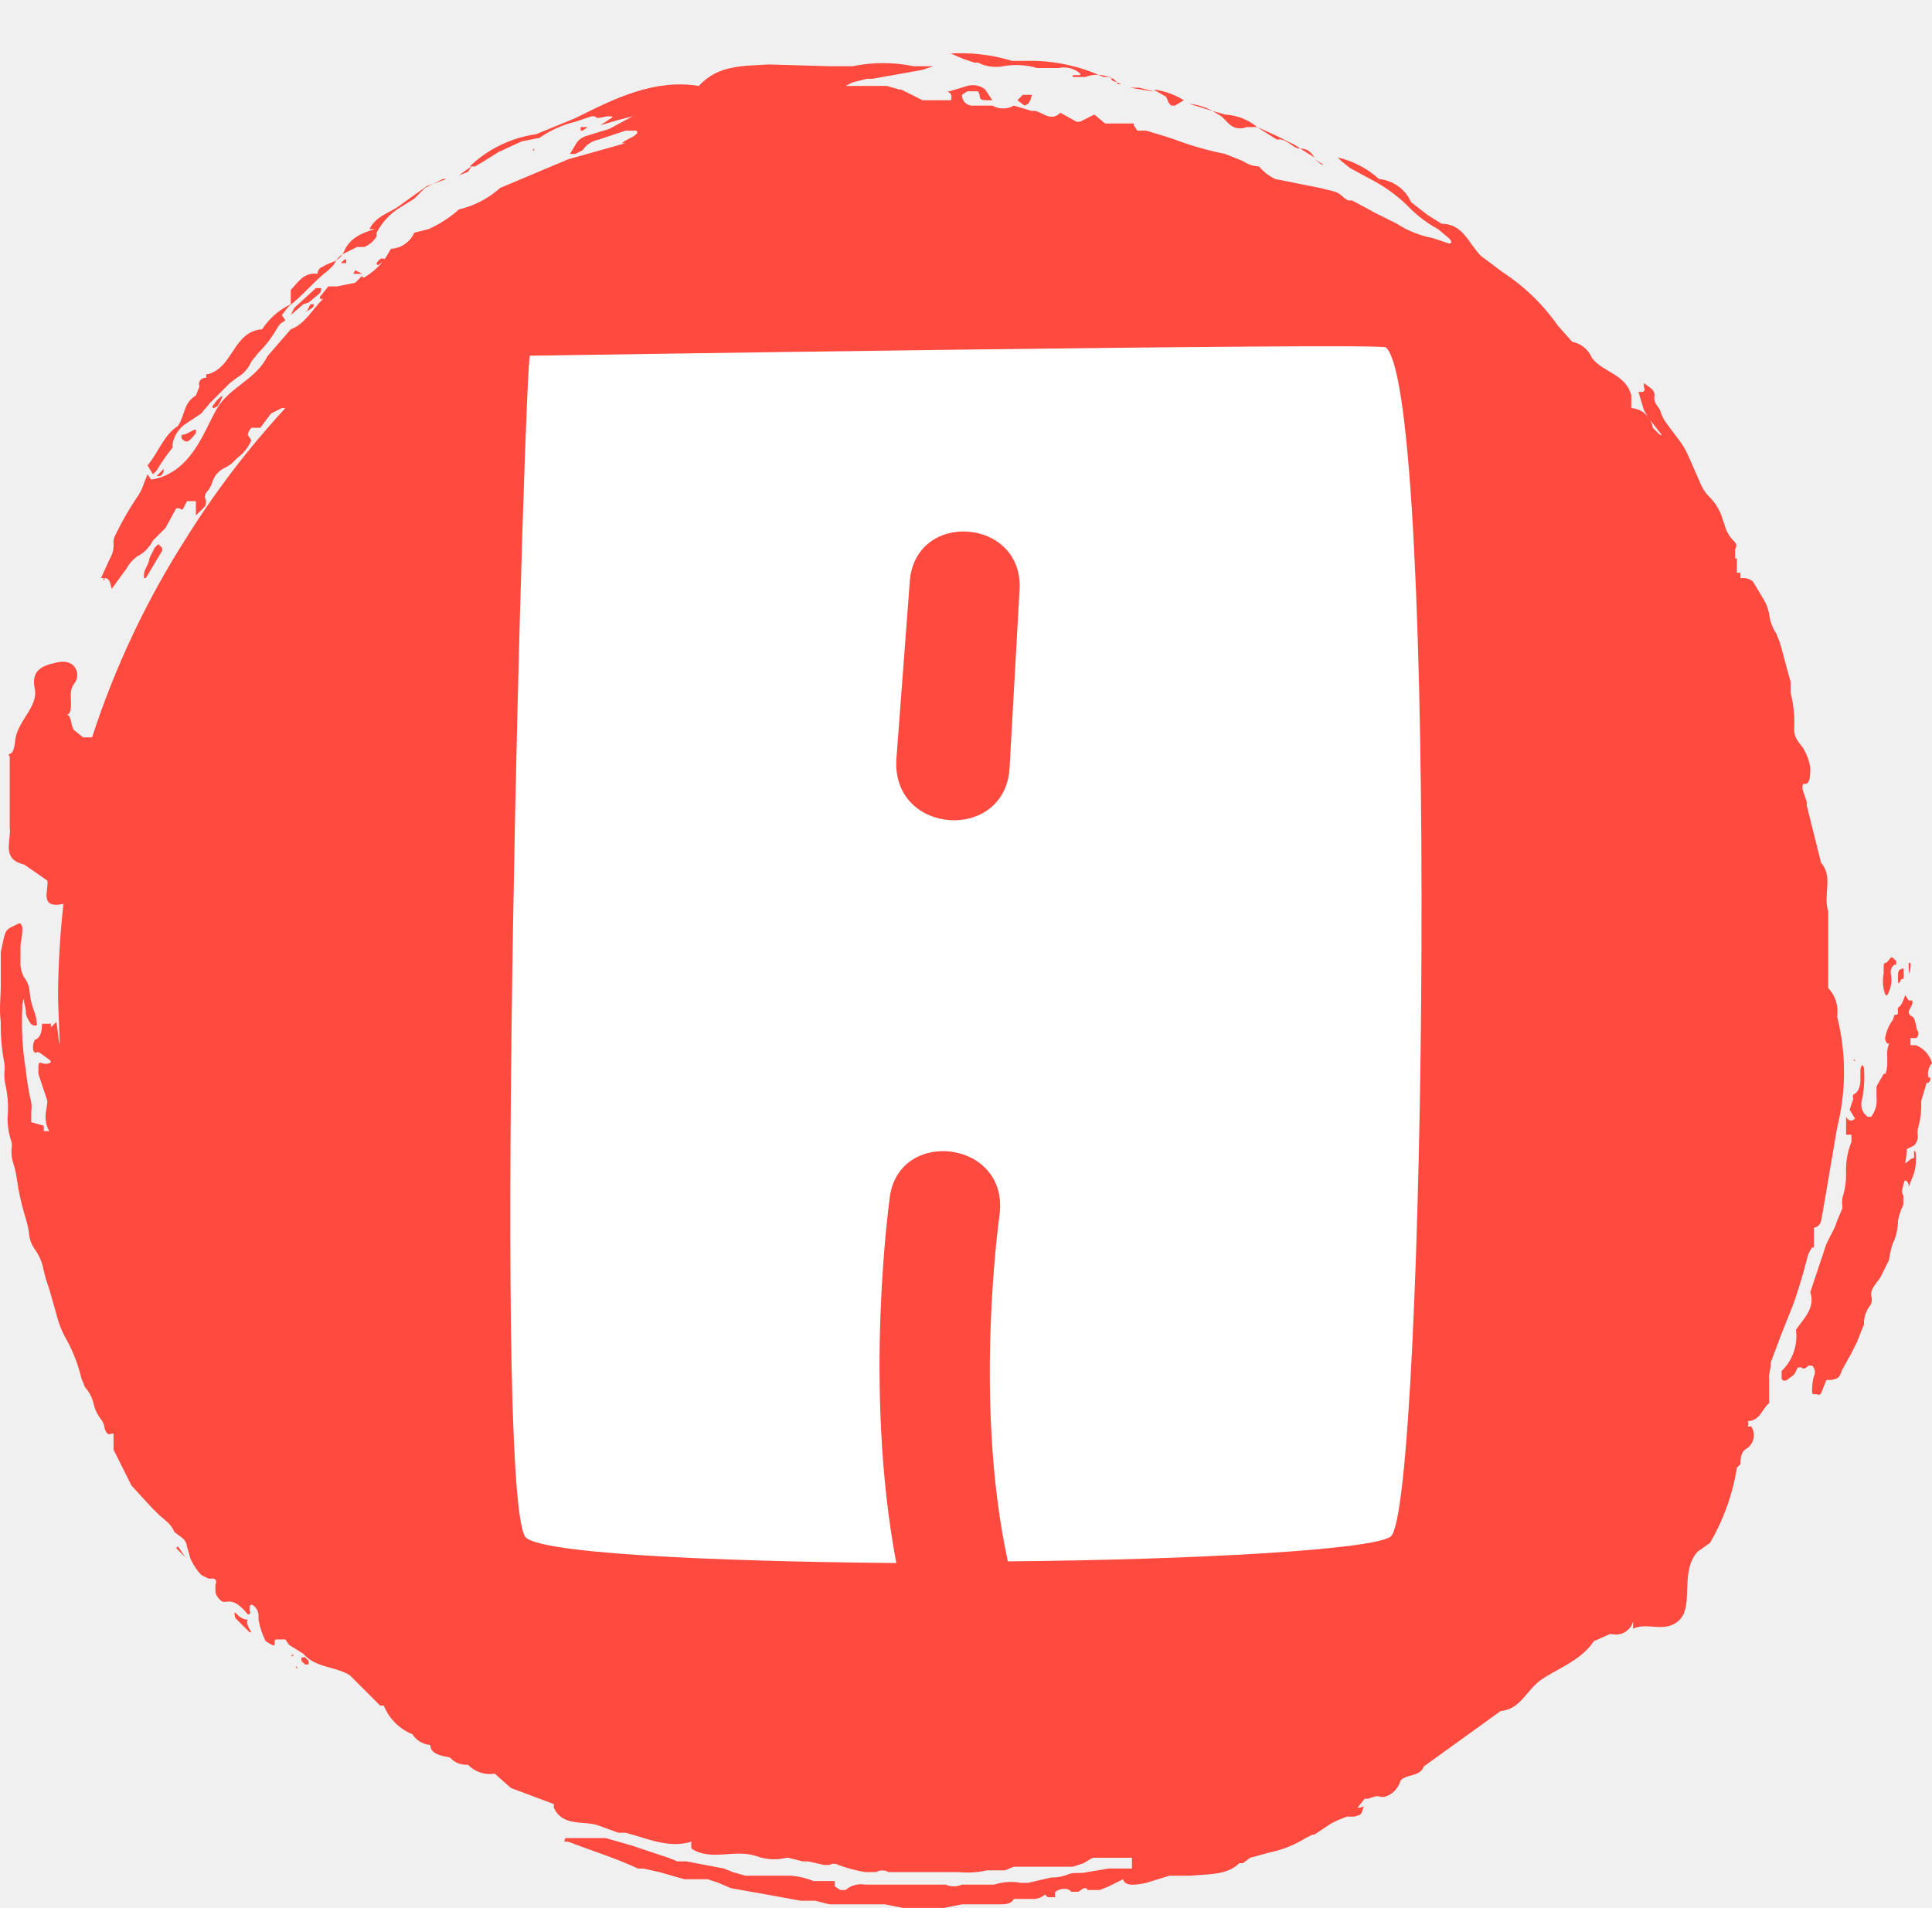
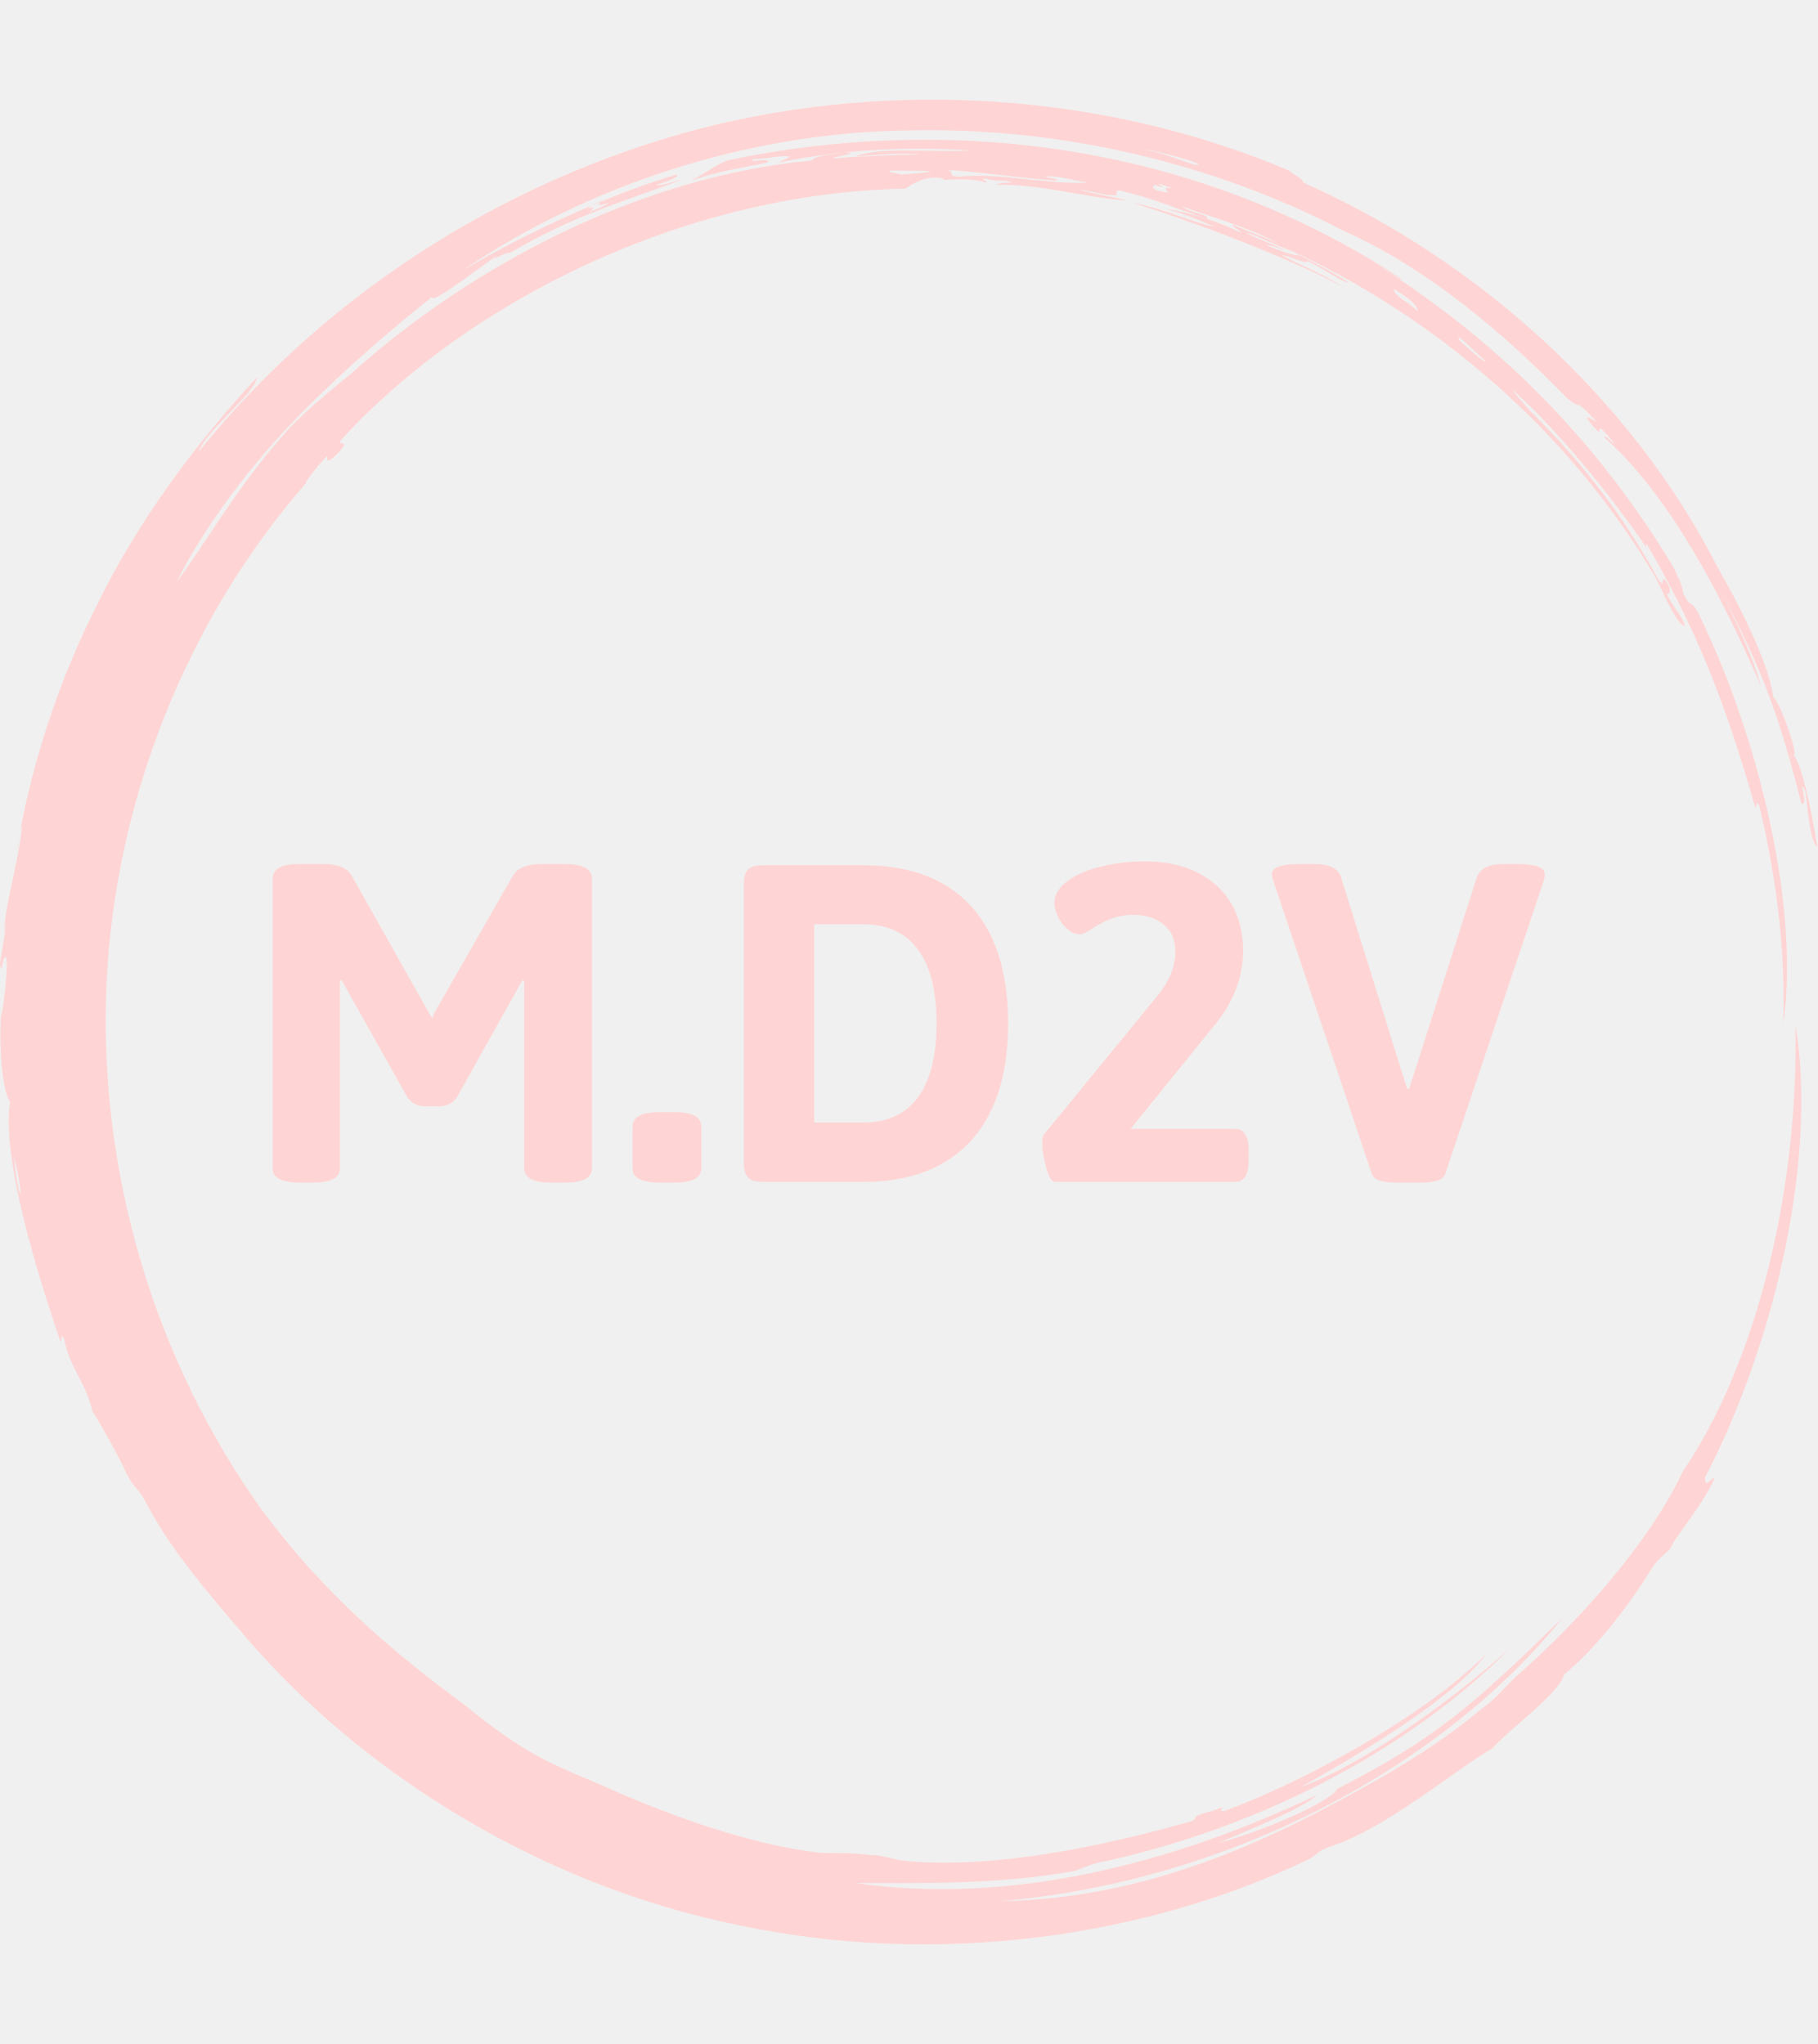
- <svg xmlns="http://www.w3.org/2000/svg" width="308.761" height="304.916" viewBox="0 0 106.008 104.687" class="css-1j8o68f" version="1.1" id="svg23">
-   <defs id="SvgjsDefs2684" />
-   <g id="SvgjsG2685" featurekey="rootContainer" transform="matrix(0.9820593,0,0,0.9820593,-0.05456052,0)" fill="#ff4a3f">
-     <g id="g17">
-       <path d="M19.8 15.3h.5l-.4-.2zm.5.1zm.8-.7c0 .1 0 .1.1.1l.4-.3c-.2-.1-.3-.1-.5.2zm.4-.2zm-4.1 2.3zm-.2.6l.3-.2c.1-.1.1-.2.1-.2h-.2l-.2.4c-.1-.1-.1 0 0 0zm2.2-2.9h-.1l-.2.2h.3zm-2.1 2.4l.6-.5c.1-.1.1-.2.1-.3h-.3l-1.2 1.1-.2.4.7-.6zm-1.1.8z" id="path3" />
-       <path d="M9.7 25v-.2a1.7 1.7 0 0 1 .7-1.1l.9-.6.5-.6.7-.7.4-.4.4-.3a1.9 1.9 0 0 0 .8-.9l.4-.5a5.9 5.9 0 0 0 1-1.3l.2-.3.3-.2-.2-.3.4-.5c.8-.6 1.4-1.4 2.2-2l.3-.3a1.4 1.4 0 0 1 .5-.6l.8-.4h.4a1.4 1.4 0 0 0 .7-.6V13a3.5 3.5 0 0 1 1.3-1.4l.8-.5.2-.2.4-.4 1-.5h.2l-1.1.4-1.4 1c-.6.5-1.4.6-1.8 1.4h.3c-.7.2-1.4.5-1.7 1.2s-.8.6-1.2.9a.4.4 0 0 0-.3.4c-.8-.1-1.1.5-1.5.9v.8a3.9 3.9 0 0 0-1.6 1.4c-1.6.1-1.6 2.1-3 2.5h-.1a.2.2 0 0 0 0 .2c-.3 0-.5.2-.4.5l-.2.5c-.7.4-.6 1.1-1 1.7-.8.5-1.1 1.5-1.7 2.2l.3.5.2-.2a11.6 11.6 0 0 1 .9-1.3zM53.9 3.3l.6.2h.2a2.2 2.2 0 0 0 1.4.2 4.1 4.1 0 0 1 1.9.1h1.2a1.4 1.4 0 0 1 1.2.3.1.1 0 0 1 0 .1H60a.1.1 0 0 0 0 .1h.7a1.8 1.8 0 0 1 1.3 0c.2 0 .1.1.2.2l.5.2h-.2c-.2-.4-.5-.4-.8-.4a9.7 9.7 0 0 0-4.3-.9h-.8A9.8 9.8 0 0 0 53 3h.2zm7.3 3.1zM50.3 4.7zm10.9 1.7h.2-.2zM19 14.7zm32.1-10zm17.6 2.2a.9.9 0 0 0 1 .2h.6a3.1 3.1 0 0 0-1.8-.7l-.7-.2.5.3zm-3.4-1.3c0 .1.1.2.2.3h.2l.5-.3a4.2 4.2 0 0 0-1.7-.6l.7.4zm7.4 2.7l.8.5c-.2-.3-.4-.5-.8-.5z" id="path5" />
-       <path d="M99 76.1l.6-1.6.6-1.5c.2-.5.6-1.8.8-2.6a1.7 1.7 0 0 1 .3-.7h.1v-1.1c.5-.1.4-.6.5-.9l.8-4.7a12.7 12.7 0 0 0 0-6.2 1.9 1.9 0 0 0-.5-1.6v-4.3c-.3-.9.3-1.9-.4-2.7L101 45a.4.4 0 0 0 0-.2l-.2-.6a.5.5 0 0 1 0-.4h.1c.3 0 .3-.5.3-.9a3 3 0 0 0-.4-1.1l-.3-.4a1.1 1.1 0 0 1-.2-.7 6.7 6.7 0 0 0-.2-2v-.6c-.2-.7-.4-1.5-.6-2.2l-.2-.5a2.5 2.5 0 0 1-.4-1.1 2.5 2.5 0 0 0-.3-.8l-.6-1a.8.8 0 0 0-.6-.2h-.1V32h-.2v-.8H97V31a.4.4 0 0 0 0-.1v-.2c.1-.2.1-.3-.1-.5a1.8 1.8 0 0 1-.4-.6l-.2-.6a2.9 2.9 0 0 0-.7-1.2 2.2 2.2 0 0 1-.5-.7l-.7-1.6a4.3 4.3 0 0 0-.6-1l-.6-.8a2.4 2.4 0 0 1-.4-.8l-.2-.3a.6.6 0 0 1-.1-.5.5.5 0 0 0-.2-.4l-.4-.3v.2c.1.2 0 .3-.1.3h-.2l.3 1 .3.5.7.9h-.1l-.2-.2-.2-.2a1.3 1.3 0 0 0-1.2-1.1v-.7c-.3-1.2-1.6-1.3-2.2-2.1a1.5 1.5 0 0 0-1.1-.9l-.8-.9a11.3 11.3 0 0 0-3.1-3l-.8-.6-.4-.3c-.7-.7-1-1.8-2.2-1.8l-.8-.5-.9-.7a2.2 2.2 0 0 0-1.8-1.3 5.1 5.1 0 0 0-2.3-1.2l.2.2.5.4 1.3.7a8.5 8.5 0 0 1 2.1 1.6 6.8 6.8 0 0 0 1.5 1.1l.6.5c.1.1.2.2.1.3H81l-.9-.3a5.6 5.6 0 0 1-2-.8l-1.2-.6-1.3-.7h-.2c-.3-.1-.4-.4-.8-.5l-.8-.2-2.5-.5a2.6 2.6 0 0 1-.9-.7 1.7 1.7 0 0 1-.9-.3l-1-.4a18.1 18.1 0 0 1-2.8-.8l-.6-.2-1-.3h-.5l-.2-.3v-.1h-1.6l-.6-.5-.4.2-.4.2h-.2l-.9-.5c-.6.6-1.1-.2-1.6-.1l-1-.3a1.2 1.2 0 0 1-1.2 0h-1.2a.6.6 0 0 1-.5-.6l.3-.2h.6a.7.7 0 0 1 .1.3c0 .2.2.2.5.2h.2l-.4-.6a1.1 1.1 0 0 0-1-.2l-1 .3H53c.3.2.2.3.2.5h-1.6l-.4-.2-.8-.4h-.1l-.7-.2h-2.3l.4-.2.8-.2h.3l1.7-.3 1.1-.2.6-.2h-1.1a8.4 8.4 0 0 0-3.4 0h-1.3L43 3.6c-1.4.1-2.8 0-3.9 1.2-2.5-.4-4.7.7-6.9 1.8l-2.2.9a6.7 6.7 0 0 0-3.7 1.8h.3l.5-.3.8-.5 1.3-.6 1-.2a6 6 0 0 1 2-.9l.9-.3h.2c.1.2.5 0 .7 0h.2c.1 0 .1.1 0 .1l-.6.4 1-.3.8-.2-1.3.7-1.3.4a1 1 0 0 0-.6.5l-.3.5h.3l.4-.2a1.4 1.4 0 0 1 .9-.6l1.5-.5h.5a.1.1 0 0 1 .1.2c-.2.2-.6.3-.8.5h.2l-3.2.9-3.8 1.6a5.2 5.2 0 0 1-2.3 1.2 6.6 6.6 0 0 1-1.7 1.1l-.8.2a1.5 1.5 0 0 1-1.3.9l-.3.5a3.7 3.7 0 0 1-1.2 1.1h-.1v-.1l-.2.2-.2.2-1 .2h-.5l-.4.5c-.1.1-.1.2 0 .2h.1c-.6.6-1 1.4-1.8 1.7L15 19.9c-.6 1.2-1.8 1.6-2.6 2.6s-1.4 3.9-3.9 4.3l-.2-.3-.2.5a2.7 2.7 0 0 1-.4.8 16.9 16.9 0 0 0-1.2 2.1.8.8 0 0 0-.1.5 1.4 1.4 0 0 1-.2.8l-.5 1.1h.2c.3 0 .3.3.4.6l.8-1.1a2.2 2.2 0 0 1 .6-.7 2 2 0 0 0 .9-.9l.3-.3.4-.4.6-1.1h.2c.1.1.1.1.2 0l.2-.4h.5v.8l.5-.5a.5.5 0 0 0 0-.5.4.4 0 0 1 .1-.3 1.5 1.5 0 0 0 .3-.5 1.3 1.3 0 0 1 .8-.9l.3-.2.3-.3a2.4 2.4 0 0 0 .8-1l-.2-.3c0-.1.1-.3.2-.4h.5l.6-.8.6-.3h.2a48.8 48.8 0 0 0-5.5 7.2h-.1.1a48.4 48.4 0 0 0-5.3 11.2h-.5l-.5-.4c-.2-.2-.1-.7-.4-.9h.1c.3-.5-.1-1.2.3-1.7s.1-1.4-.9-1.2-1.5.5-1.3 1.5-1 1.8-1.1 2.9-.5.5-.3.9v3.9c.1.8-.5 1.8.8 2.1l1.3.9c.1.5-.5 1.6.9 1.3a49.2 49.2 0 0 0-.3 5c0 1.1.1 2.2.1 3.3v-.4c-.1-.4-.1-.8-.2-1.3l-.3.3v-.2h-.5c0 .5-.1.8-.4.9a.9.9 0 0 0-.1.5c0 .1.1.3.2.2s.4.2.7.4-.2.3-.4.2-.2.1-.2.3v.3l.5 1.5c0 .3-.1.6-.1.9a1.7 1.7 0 0 0 .2.8h-.3v-.3l-.7-.2v-.6a1.5 1.5 0 0 0 0-.5 14.6 14.6 0 0 1-.3-1.8 16.6 16.6 0 0 1-.2-3.5.9.9 0 0 1 .1-.5v.2a2.9 2.9 0 0 1 .1.5.8.8 0 0 0 .1.4c.1.2.2.4.4.4s.1-.1.1-.2a2.1 2.1 0 0 0-.1-.5 4.2 4.2 0 0 1-.3-1.3 1.5 1.5 0 0 0-.3-.7 1.6 1.6 0 0 1-.2-.9v-.8c0-.3.1-.6.1-.9a.5.5 0 0 0-.1-.4h-.1c-.8.4-.7.2-1 1.6V55c0 .7-.1 1.4 0 2.1a10.8 10.8 0 0 0 .2 2.3 1.8 1.8 0 0 1 0 .5 3.1 3.1 0 0 0 .1.9 5.9 5.9 0 0 1 .1 1.3 3.9 3.9 0 0 0 .2 1.7 1.2 1.2 0 0 1 0 .4 2.1 2.1 0 0 0 .1.8 4.9 4.9 0 0 1 .2.9 14 14 0 0 0 .5 2.2 5 5 0 0 1 .2 1 1.7 1.7 0 0 0 .3.7 2.9 2.9 0 0 1 .5 1.2 8.5 8.5 0 0 0 .3 1l.4 1.4a5.4 5.4 0 0 0 .6 1.5 8.5 8.5 0 0 1 .8 2.1l.2.5a2.1 2.1 0 0 1 .5 1 2.1 2.1 0 0 0 .4.8 1 1 0 0 1 .2.5c.1.3.2.4.4.3h.1v.9l.5 1 .5 1 1.1 1.2.4.4c.3.3.7.5.9 1l.4.3a.7.7 0 0 1 .3.5l.2.7a3.3 3.3 0 0 0 .6.9l.4.2h.3a.2.2 0 0 1 .1.3 2.5 2.5 0 0 0 0 .5.9.9 0 0 0 .4.5h.2c.4-.1.8.2 1.2.7h.1c0-.1.1-.1 0-.2v-.2c0-.1.1-.2.2-.1a.7.7 0 0 1 .3.6v.2a4.3 4.3 0 0 0 .4 1.2c.5.3.5.3.5.1s0-.2.2-.2h.4l.2.3.8.5c.7.8 1.8.7 2.6 1.2l1.7 1.7h.2a2.9 2.9 0 0 0 1.6 1.6 1.3 1.3 0 0 0 1 .6c0 .5.6.6 1.1.7a1.2 1.2 0 0 0 .8.4h.2a1.7 1.7 0 0 0 1.5.5l.9.8 2.4.9v.2c.5 1.1 1.7.7 2.5 1l1.1.4h.4c1.2.3 2.4.9 3.7.5a.7.7 0 0 0 0 .4c1.1.7 2.4 0 3.6.4a2.9 2.9 0 0 0 1.7.1h.1l.8.2h.3l.9.2h.3a.5.5 0 0 1 .5 0 7.9 7.9 0 0 0 1.5.4h.6a.7.7 0 0 1 .7 0h3.9a5 5 0 0 0 1.6-.1h1l.5-.2H60l.6-.2.5-.3h2.2v.6H62l-1.2.2c-.4.1-.7 0-1 .1a2.4 2.4 0 0 1-1 .2l-1.3.3h-.4a3.1 3.1 0 0 0-1.5.1h-1.8a1.1 1.1 0 0 1-.9 0h-4.5a1.3 1.3 0 0 0-1.1.3H47l-.3-.2v-.3h-1.2a4.1 4.1 0 0 0-1.3-.3h-2.5l-.7-.2-.5-.2-2.1-.4h-.5l-.5-.2-2.1-.7-1.4-.4h-2.2c-.1 0-.1.1-.1.2h.2c1.3.5 2.6.9 3.9 1.5h.3l.9.2 1.4.4h1.3l.6.2.7.3 1.7.3 1.1.2 1.1.2h.8l.8.2h3.1l1 .2h2.3l1-.2H56c.4 0 .6-.1.7-.3h1a1 1 0 0 0 .8-.3c-.1.1 0 .1.1.2h.4v-.2c0-.1 0-.1.2-.2s.6-.1.7.1h.4l.3-.2c.2 0 .2 0 .2.1h.7l.5-.2.8-.4c.1.3.4.4 1.3.2l1.3-.4h1.2c.9-.1 2 0 2.7-.7h.2l.4-.3 1.1-.3a6.1 6.1 0 0 0 2-.8l.4-.2h.1l.9-.6.4-.2.5-.2h.4c.4-.1.4-.1.5-.4s0-.1-.2-.1h-.1l.4-.5h.2c.3-.1.5-.2.7-.1h.2a1.3 1.3 0 0 0 .9-.9c.3-.4 1.1-.2 1.3-.8l4.3-3.1c1.1-.1 1.4-1.1 2.2-1.7s2.3-1.1 3-2.2l.9-.4h.1a1 1 0 0 0 1.2-.7v.4c.8-.4 1.8.3 2.6-.5s0-2.7 1-3.8l.7-.5a12.1 12.1 0 0 0 1.5-4.2l.2-.2c0-.3 0-.7.4-.9a.9.9 0 0 0 .2-1.2h-.2a.3.3 0 0 0 0-.3c.7 0 .8-.7 1.2-1V77a.5.5 0 0 1 0-.2 3.8 3.8 0 0 0 .1-.7zM5.9 32.2z" id="path7" />
-       <path d="M26.4 9.3l-.3.2-.4.3.5-.2zm6.1-2h.1l.3-.2h-.4zm-2.6 1l-.1.1h.1v-.1zm-1.5 1.4zm1.3-.2zm-6.3 3.1zM9.2 26.2l-.4.4H9a.4.4 0 0 0 .2-.4zm3-3.5a2.1 2.1 0 0 0 .3-.6 1.5 1.5 0 0 0-.5.5c-.1.1-.1.2 0 .2zM11 24.2V24c-.2 0-.5.3-.8.3v.2c.3.3.4.2.8-.3zm3 66.2zM73.9 9.2h.1l-.5-.3zm-2.5-1.4c.5-.1.8.4 1.2.5h.1l-.3-.2-1-.5-1.1-.5.3.2zM52.8 3.1zm11.7 2h-.1l-1.2-.2h.5zm2 .7l1.3.4a3.3 3.3 0 0 0-1.3-.4zm-9 0a1 1 0 0 0 .2-.5h-.5l-.3.3.4.3zm9 1.6zM49.9 4.2zm2.9.7zM48.5 4zm13.8 2.1a.5.5 0 0 0 0 .1zm44.8 52.3h-.3V58h.3c.1 0 .2-.3.1-.4s-.1-.7-.3-.8a.3.3 0 0 1-.2-.3l.2-.4a.4.4 0 0 0 0-.2h-.2l-.2-.3c-.1.3-.2.6-.4.7a.5.5 0 0 0 0 .2c0 .1 0 .2-.1.2h-.1a1.1 1.1 0 0 1-.1.3 2.3 2.3 0 0 0-.4.9.4.4 0 0 0 .1.4h.1a1.7 1.7 0 0 0-.1.8v.4a1.8 1.8 0 0 1-.1.5h-.1l-.4.7v.6a1.5 1.5 0 0 1-.3 1.1h-.2l-.2-.2a.9.9 0 0 1-.1-.8 6.5 6.5 0 0 0 .1-1.7c0-.1-.1-.2-.1-.2a.5.5 0 0 0-.1.3v.6c0 .2-.1.6-.3.7s-.1.2-.1.3l-.2.6.3.5c-.2.2-.4.1-.5-.1v1h.3v.4a4.2 4.2 0 0 0-.3 1.4 3.3 3.3 0 0 0 0 .4 4 4 0 0 1-.2 1.3 2 2 0 0 0 0 .6l-.3.7a3.2 3.2 0 0 1-.3.7l-.3.6-.9 2.7c.3.9-.4 1.5-.8 2.1a2.7 2.7 0 0 1-.8 2.3v.4c0 .1.1.2.3.1l.4-.3.2-.4h.2c.1.1.2.1.4-.1h.2a.5.5 0 0 1 .1.6 2.9 2.9 0 0 0-.1.8c0 .1 0 .2.1.2h.2c.1.1.2 0 .3-.3l.2-.5h.3c.4-.1.4-.1.6-.6l.5-.9.3-.6.4-1a1.6 1.6 0 0 1 .3-1 .6.6 0 0 0 .1-.6c0-.2 0-.3.2-.6l.3-.4.5-1a4.7 4.7 0 0 1 .2-.9 3 3 0 0 0 .3-1.3 3.8 3.8 0 0 1 .3-.9v-.5c-.1-.2-.1-.2 0-.6s.1-.2.2-.2a.4.4 0 0 1 .1.3l.2-.5a2.3 2.3 0 0 0 .2-.9v-.3c0-.1 0-.3-.1-.3v.4c-.2 0-.3.2-.5.3a6.4 6.4 0 0 0 .1-.8l.4-.2a.7.7 0 0 0 .2-.6 1.4 1.4 0 0 1 0-.3 4.8 4.8 0 0 0 .2-1.4v-.2l.3-1h.1a.3.3 0 0 0 .1-.3h-.1a.9.9 0 0 1 .2-.8 1.5 1.5 0 0 0-.9-1zm-1.2 7.8zm-.2-9.9zm0 0zM9.1 30.8a.3.3 0 0 0 0-.2l-.2-.2-.2.2-.3.6c0 .3-.3.6-.3.9v.2h.1zm96.3 24.8h.1a1.7 1.7 0 0 0 .2-1.2.5.5 0 0 1 .2-.5h.1v-.2l-.2-.2h-.1c-.1.1-.2.3-.3.3s-.1.1-.1.3v.3a2.2 2.2 0 0 0 .1 1.2zM13.2 90.1c-.1 0 0 .2 0 .3l.8.8h.1c-.2-.3-.3-.6-.2-.7a.9.9 0 0 1-.5-.2zm.8.3zm92.3-35.7h.1a2 2 0 0 0 0-.6c-.3.1-.3.1-.3.6s.1.1.2 0z" id="path9" />
-       <path d="M106.7 62a.6.6 0 0 0 .1-.5c0-.1-.1-.2-.1-.1h-.2v.2c0 .4.1.5.2.4zm.1-8.2h-.1v.6a1 1 0 0 0 .1-.6zM17.1 92.6h-.2v.2l.2.2h.2v-.2zm86.6-33.3c0-.1 0-.1-.1-.1zM9.9 86.5l.5.5-.4-.6z" id="path11" />
-       <circle cx="10.5" cy="87.1" transform="rotate(-24.8 10.4 87.159)" id="circle13" />
-       <path d="M9.7 30.1h-.1v.2-.2h.1zm83.2-6.6l-.2-.3h-.1zm-14.7 77.1zM5.9 32.2zm-.1.2a.3.3 0 0 0 .1-.2v.2zm1.9-4.9zM61.5 2.4zm42.8 58.2v.1-.1zM16.4 92.5h-.1c.1.1.2 0 .1-.1zm.2.7h.1l-.1-.1v.1zm73.9-71.3zm15.2 34.4zM14.6 91.7zm92.1-37zm-.8 11.4zM34.6 0z" id="path15" />
-     </g>
-   </g>
-   <g id="SvgjsG2686" featurekey="nameFeature-0" transform="matrix(2.284354,0,0,2.284354,27.98006,-5.60952)" fill="#ffffff">
-     <path d="M9.6 16.48 l-0.32 4.24 c-0.08 1.8 2.6 1.96 2.72 0.2 l0.24 -4.28 c0.12 -1.76 -2.56 -1.96 -2.64 -0.16 z M0.48 11 l0 0 c0.04 0 20.48 -0.32 20.56 -0.2 c1.28 1.12 0.96 27.8 0.12 28.56 c-0.4 0.32 -4.64 0.56 -9.2 0.6 c-0.84 -3.84 -0.2 -8.32 -0.2 -8.32 c0.24 -1.8 -2.44 -2.12 -2.64 -0.4 c0 0.04 -0.64 4.52 0.16 8.76 c-4.56 -0.04 -8.68 -0.24 -8.92 -0.64 c-0.8 -1.44 0 -28.28 0.12 -28.36 z" id="path20" />
+ <svg xmlns="http://www.w3.org/2000/svg" version="1.1" width="1000" height="1125" viewBox="0 0 1000 1125">
+   <g transform="matrix(1,0,0,1,0,0)">
+     <svg viewBox="0 0 320 360" data-background-color="#aaaaaa" preserveAspectRatio="xMidYMid meet" height="1125" width="1000">
+       <g id="tight-bounds" transform="matrix(1,0,0,1,0,0)">
+         <svg viewBox="0 0 320 360" height="360" width="320">
+           <g>
+             <svg />
+           </g>
+           <g>
+             <svg viewBox="0 0 320 360" height="360" width="320">
+               <g>
+                 <path d="M219.58 41.008c0.707 0 6.365 2.829 9.547 3.89-1.061 0.354-3.536-0.707-6.365-1.768 0.707 0 2.122 0.354 3.536 1.06-0.707-0.707-6.011-2.475-6.718-3.182M166.895 30.047c1.061-0.354 13.436 1.414 19.094 1.768 0.354-0.354-0.707-0.354-2.122-0.707 1.768-0.354 5.304 0.707 7.779 1.06-7.425 0.354-15.558-1.768-22.629-1.06-2.475 0-0.707-0.707-2.122-1.061M156.641 30.047c6.365 0 11.315 0 2.121 0.707-1.061-0.354-2.475-0.354-2.121-0.707M256.707 59.395c0.707 0 3.536 3.182 4.95 4.243-0.354 0.354-3.182-2.475-4.596-3.536 0.354 0.354 0 0-0.354-0.707M249.635 54.798c-2.829-2.475-3.889-2.475-4.243-3.889 2.475 1.414 4.243 2.829 4.243 3.889M204.022 32.522c0.354-0.354 1.061 0.354 2.829 0.707-2.122-0.354-1.768 0-1.061 0.707-2.475-0.354-3.182-0.707-2.475-1.414 1.414 0.707 1.768 0.354 0.707 0M103.602 36.765c0-0.354 1.414-1.061 2.475-1.414-1.061 0.707-0.707 1.061 1.061 0.353 0 0.354-2.122 1.061-3.536 1.768 0.707-0.354 1.414-1.414 0-0.707M211.094 28.986c-1.061 0.354-4.95-1.768-8.84-2.475-2.122-0.707 8.486 1.768 8.84 2.475M2.475 203.66c2.122 8.84 0.707 8.486 0 0M2.829 150.621c0.354-1.414 0.707-5.304 1.06-4.95-1.061 8.486-2.829 12.376-3.182 18.74 1.061-5.657-0.354 3.182-0.707 5.304 0.354 2.829 0.354-1.768 1.061-1.06 0.707 1.061-1.414 15.912-0.707 7.779-0.707 7.425 0 15.558 1.414 17.679-1.768 11.315 7.072 36.773 8.84 42.077 0.354 0.354 0-1.768 0.707-0.353 0.707 4.597 3.889 7.779 4.95 12.729 1.061 1.414 5.304 9.193 6.011 10.962 1.414 2.829 2.122 2.475 3.536 5.303 4.243 8.133 10.961 15.912 17.326 23.337 20.508 24.044 51.978 43.845 86.984 50.918 35.006 7.425 71.779 2.122 100.419-11.669 1.768-1.061 1.414-1.414 3.536-2.122 9.901-3.182 21.923-13.436 28.641-17.326 3.182-3.536 11.669-9.547 12.73-13.082 6.011-4.95 12.022-13.083 15.204-18.387 1.768-2.829 3.182-2.829 3.889-4.597-0.354 0 5.657-7.425 7.426-11.668-0.707 0-1.768 2.122-1.768 0 12.729-24.398 19.801-57.282 15.911-79.912 0.707 27.934-6.365 59.05-19.801 78.851-6.011 12.729-18.387 26.519-29.701 36.42-1.768 1.768-3.536 3.889-5.658 5.304-6.718 5.657-14.144 10.254-21.922 14.497-18.387 10.254-38.895 19.094-62.94 19.447 41.37-3.536 78.497-24.398 99.006-49.856-15.558 15.204-22.276 21.215-39.602 30.055-1.414 2.475-13.083 7.425-20.862 9.547 4.597-2.122 14.144-5.657 17.326-8.486-25.812 12.376-54.453 19.448-81.326 15.558 10.254 0 24.751 0.354 38.541-2.121 2.122-0.707 3.182-1.414 5.658-1.768 26.873-6.011 52.685-19.094 71.072-37.481-10.608 9.547-26.519 20.862-36.774 24.398 9.547-5.304 26.873-15.558 32.53-23.337-11.315 11.315-32.53 22.63-45.966 27.58-2.122 0.354 1.414-1.414-2.122 0-4.243 1.061-2.475 1.061-3.536 1.768-16.265 4.597-35.006 8.486-50.563 7.072-2.829-0.354-3.889-1.061-6.365-1.061-2.829-0.354-5.304-0.354-8.486-0.354-12.376-1.414-25.812-6.365-35.713-10.607-5.304-2.475-10.608-4.243-15.912-7.426-4.243-2.475-7.779-5.304-11.314-8.132-13.436-9.901-24.751-19.801-35.36-33.945-19.094-26.519-28.994-59.757-27.58-92.641 1.414-32.884 14.497-65.061 35.359-88.752-1.061 1.061 1.414-2.475 3.536-4.596 0 0.707-0.354 1.768 2.122-0.707 2.122-2.475-0.707-0.707 0.353-2.122 21.923-24.044 60.111-43.492 99.36-44.199 1.414-1.061 3.889-2.475 6.718-1.768 0 0.354-1.768 0.354-1.768 0.354 3.889-0.354 7.425-0.354 9.193 0.353 0.354-0.354-1.414-0.707 0-0.707 2.475 0.707 3.182 0 4.597 0.707-1.061 0-2.122 0-2.829 0.354 8.84 0 14.497 2.122 23.337 2.829-4.597-1.061-5.657-1.061-9.193-2.122 3.889 0.707 5.657 1.414 7.425 1.061-0.707 0-0.354-1.061 0.354-0.707 7.072 1.768 7.779 2.475 15.204 4.95 0.707-0.707-3.182-1.061-4.243-2.122 7.072 2.475 13.436 4.243 17.68 7.072-1.414-1.061-5.657-2.475-8.84-3.889-0.354 0.354 1.061 0.707 1.414 1.414-3.536-1.768-8.486-3.536-13.436-4.243 4.243 1.061 7.072 2.475 8.84 3.182-3.889-0.707-8.84-3.182-14.498-4.243 9.193 2.829 26.519 9.193 37.127 14.851-3.889-2.475-8.486-4.243-10.961-5.657 2.122 0.354 4.597 1.768 4.597 1.06 2.475 1.061 5.657 3.536 7.425 3.89-3.182-2.122-9.547-5.304-11.668-6.365 26.519 12.022 50.21 32.177 65.414 57.989 1.414 2.475 3.536 8.133 5.304 8.84-0.354-1.768-1.768-2.829-3.182-5.657 0.707 0 0.707-1.061 0-2.122-1.414-1.768 0 1.414-1.415-0.354-6.365-11.669-14.144-21.923-26.165-33.237 6.718 6.365 1.768 1.768 0.353-0.354 9.193 8.133 19.801 21.923 24.398 28.995-0.707-1.061-1.061-1.768-0.707-1.768 8.486 14.497 13.79 27.58 19.094 46.32 0.354 0.354 0-1.414 0.707-0.353 3.536 14.851 4.597 27.227 4.243 38.541 2.829-19.094-3.536-48.796-14.851-72.133-1.414-2.829-1.414-0.707-2.829-3.889 0-1.061-1.061-3.182-1.768-4.597-14.144-23.337-31.47-39.956-51.978-53.038 1.414 0.707 4.243 2.829 4.244 2.475-38.188-25.105-82.387-28.641-118.807-20.862-2.475 1.061-3.536 2.122-6.365 3.536 5.304-1.768 8.486-2.122 13.437-3.183 1.061-1.061-4.597 0.354-2.122-0.707 0.354 0.354 4.95-0.707 6.011-0.353 0 0.354-1.414 0.707-1.768 1.06 11.669-2.475 23.691-2.829 33.945-2.121-6.011 0.354-16.972-0.707-20.508 1.061 3.536-0.354 8.486-0.707 11.668-0.354-4.243 0-12.022 0.354-15.558 0.707-0.354-0.354 5.657-1.061 1.768-1.06-1.768 0.354-4.597 0.354-5.657 1.414-30.409 2.829-60.111 18.74-80.973 37.481-4.243 3.536-9.193 7.425-12.375 11.314-7.779 8.84-12.729 17.68-18.387 25.459 3.536-7.425 11.315-18.74 20.508-28.287 9.193-9.547 19.094-17.68 24.398-21.923 0 1.414 8.486-5.304 11.669-7.425-2.122 1.768 1.414-0.707 2.121-0.354 11.315-6.718 20.508-9.193 30.763-13.083-2.475 0.707-4.597 1.414-4.951 1.061 2.475-0.707 3.889-1.414 3.536-1.768-9.901 2.829-25.459 9.547-37.834 16.972 22.276-15.204 50.564-24.398 78.497-24.751 27.934-0.707 55.16 6.365 76.729 17.68 14.497 6.365 28.287 18.033 39.249 29.348 3.182 2.829 0.707-0.707 5.304 4.243-1.414-0.707-2.475-1.414-0.707 0.707 2.829 3.182-0.707-2.475 3.889 3.182-0.354 0-1.768-1.768-1.768-1.061 12.376 10.961 21.923 30.762 27.58 43.846-1.414-5.304-4.95-12.729-7.779-18.033 8.486 15.558 11.315 24.751 14.851 38.541 1.414 1.061-0.707-4.95 0.707-2.121 0.354 2.122 0.707 8.84 2.122 9.9-1.061-6.718-2.829-14.851-4.243-16.265 1.061 0.707-1.768-8.133-3.536-10.254-0.707-5.657-5.657-15.558-9.901-22.984-15.204-29.702-42.431-54.099-72.839-67.536 0-0.707-1.768-1.414-2.476-2.121-30.055-12.729-66.122-16.265-100.773-8.133-35.006 8.486-67.889 28.641-91.227 57.636 1.061-3.536 9.901-10.254 10.255-13.083-10.254 10.961-21.215 25.459-28.641 41.016-7.779 15.558-12.022 31.47-13.79 43.138" fill="#ffd4d4" fill-rule="nonzero" stroke="none" stroke-width="1" stroke-linecap="butt" stroke-linejoin="miter" stroke-miterlimit="10" stroke-dasharray="" stroke-dashoffset="0" font-family="none" font-weight="none" font-size="none" text-anchor="none" style="mix-blend-mode: normal" data-fill-palette-color="tertiary" />
+               </g>
+               <g transform="matrix(1,0,0,1,48,151.7142)">
+                 <svg viewBox="0 0 224 56.572" height="56.572" width="224">
+                   <g>
+                     <svg viewBox="0 0 224 56.572" height="56.572" width="224">
+                       <g>
+                         <svg viewBox="0 0 224 56.572" height="56.572" width="224">
+                           <g>
+                             <svg viewBox="0 0 224 56.572" height="56.572" width="224">
+                               <g id="textblocktransform">
+                                 <svg viewBox="0 0 224 56.572" height="56.572" width="224" id="textblock">
+                                   <g>
+                                     <svg viewBox="0 0 224 56.572" height="56.572" width="224">
+                                       <g transform="matrix(1,0,0,1,0,0)">
+                                         <svg width="224" viewBox="3 -30.74 121.99 30.81" height="56.572" data-palette-color="#ffd4d4">
+                                           <path d="M5.62 0.07Q3 0.07 3-1.29L3-1.29 3-29.08Q3-29.79 3.64-30.14 4.27-30.49 5.62-30.49L5.62-30.49 7.91-30.49Q9.99-30.49 10.62-29.3L10.62-29.3 17.92-16.33 18.29-15.7 18.65-16.46 26-29.3Q26.66-30.49 28.74-30.49L28.74-30.49 31.01-30.49Q33.62-30.49 33.62-29.08L33.62-29.08 33.62-1.29Q33.62 0.07 31.01 0.07L31.01 0.07 29.74 0.07Q27.12 0.07 27.12-1.29L27.12-1.29 27.12-19.29 26.95-19.34 20.65-8.08Q20.09-7.25 18.92-7.25L18.92-7.25 17.68-7.25Q17.07-7.25 16.65-7.46 16.24-7.67 15.94-8.08L15.94-8.08 9.62-19.34 9.45-19.29 9.45-1.29Q9.45 0.07 6.86 0.07L6.86 0.07 5.62 0.07ZM40.13 0.07Q37.52 0.07 37.52-1.29L37.52-1.29 37.52-5.3Q37.52-6.69 40.13-6.69L40.13-6.69 41.53-6.69Q42.87-6.69 43.49-6.34 44.11-5.98 44.11-5.3L44.11-5.3 44.11-1.29Q44.11 0.07 41.53 0.07L41.53 0.07 40.13 0.07ZM49.92 0Q49.02 0 48.6-0.42 48.19-0.83 48.19-1.73L48.19-1.73 48.19-28.66Q48.19-29.57 48.6-29.97 49.02-30.37 49.92-30.37L49.92-30.37 59.64-30.37Q64.11-30.37 67.22-28.63 70.33-26.88 71.93-23.49 73.53-20.09 73.53-15.21L73.53-15.21Q73.53-10.3 71.93-6.91 70.33-3.52 67.22-1.76 64.11 0 59.64 0L59.64 0 49.92 0ZM54.93-5.69L59.64-5.69Q63.11-5.69 64.89-8.12 66.67-10.55 66.67-15.21L66.67-15.21Q66.67-19.85 64.89-22.28 63.11-24.71 59.64-24.71L59.64-24.71 54.93-24.71 54.93-5.69ZM78.02 0Q77.56 0 77.18-1.37 76.8-2.73 76.8-3.83L76.8-3.83Q76.8-4.25 76.92-4.49L76.92-4.49 87.91-17.92Q89.57-20 89.57-22.09L89.57-22.09Q89.57-23.78 88.44-24.69 87.32-25.61 85.51-25.61L85.51-25.61Q84.32-25.61 83.4-25.24 82.49-24.88 81.54-24.27L81.54-24.27Q81.22-24.05 80.93-23.9 80.63-23.75 80.44-23.75L80.44-23.75Q79.8-23.75 79.23-24.24 78.65-24.73 78.31-25.44 77.97-26.15 77.97-26.73L77.97-26.73Q77.97-27.95 79.24-28.87 80.51-29.79 82.5-30.26 84.49-30.74 86.61-30.74L86.61-30.74Q89.59-30.74 91.73-29.65 93.86-28.56 94.96-26.65 96.06-24.73 96.06-22.24L96.06-22.24Q96.06-20.24 95.37-18.46 94.67-16.67 93.43-15.16L93.43-15.16 85.27-5.08 95.28-5.08Q95.96-5.08 96.28-4.55 96.6-4.03 96.6-2.91L96.6-2.91 96.6-2.17Q96.6-1.05 96.28-0.52 95.96 0 95.28 0L95.28 0 78.02 0ZM110.81 0.07Q109.76 0.07 109.15-0.13 108.53-0.34 108.39-0.83L108.39-0.83 99.01-28.74Q98.82-29.32 98.82-29.52L98.82-29.52Q98.82-30.49 101.48-30.49L101.48-30.49 102.9-30.49Q105.07-30.49 105.46-29.2L105.46-29.2 111.32-10.42 111.81-8.91 111.98-8.91 112.47-10.42 118.47-29.2Q118.91-30.49 121.06-30.49L121.06-30.49 122.38-30.49Q124.99-30.49 124.99-29.52L124.99-29.52Q124.99-29.08 124.84-28.74L124.84-28.74 115.47-0.83Q115.32-0.34 114.7-0.13 114.08 0.07 113.05 0.07L113.05 0.07 110.81 0.07Z" opacity="1" transform="matrix(1,0,0,1,0,0)" fill="#ffd4d4" class="undefined-text-0" data-fill-palette-color="primary" id="text-0" />
+                                         </svg>
+                                       </g>
+                                     </svg>
+                                   </g>
+                                 </svg>
+                               </g>
+                             </svg>
+                           </g>
+                           <g />
+                         </svg>
+                       </g>
+                     </svg>
+                   </g>
+                 </svg>
+               </g>
+             </svg>
+           </g>
+           <defs />
+         </svg>
+         <rect width="320" height="360" fill="none" stroke="none" visibility="hidden" />
+       </g>
+     </svg>
  </g>
</svg>
